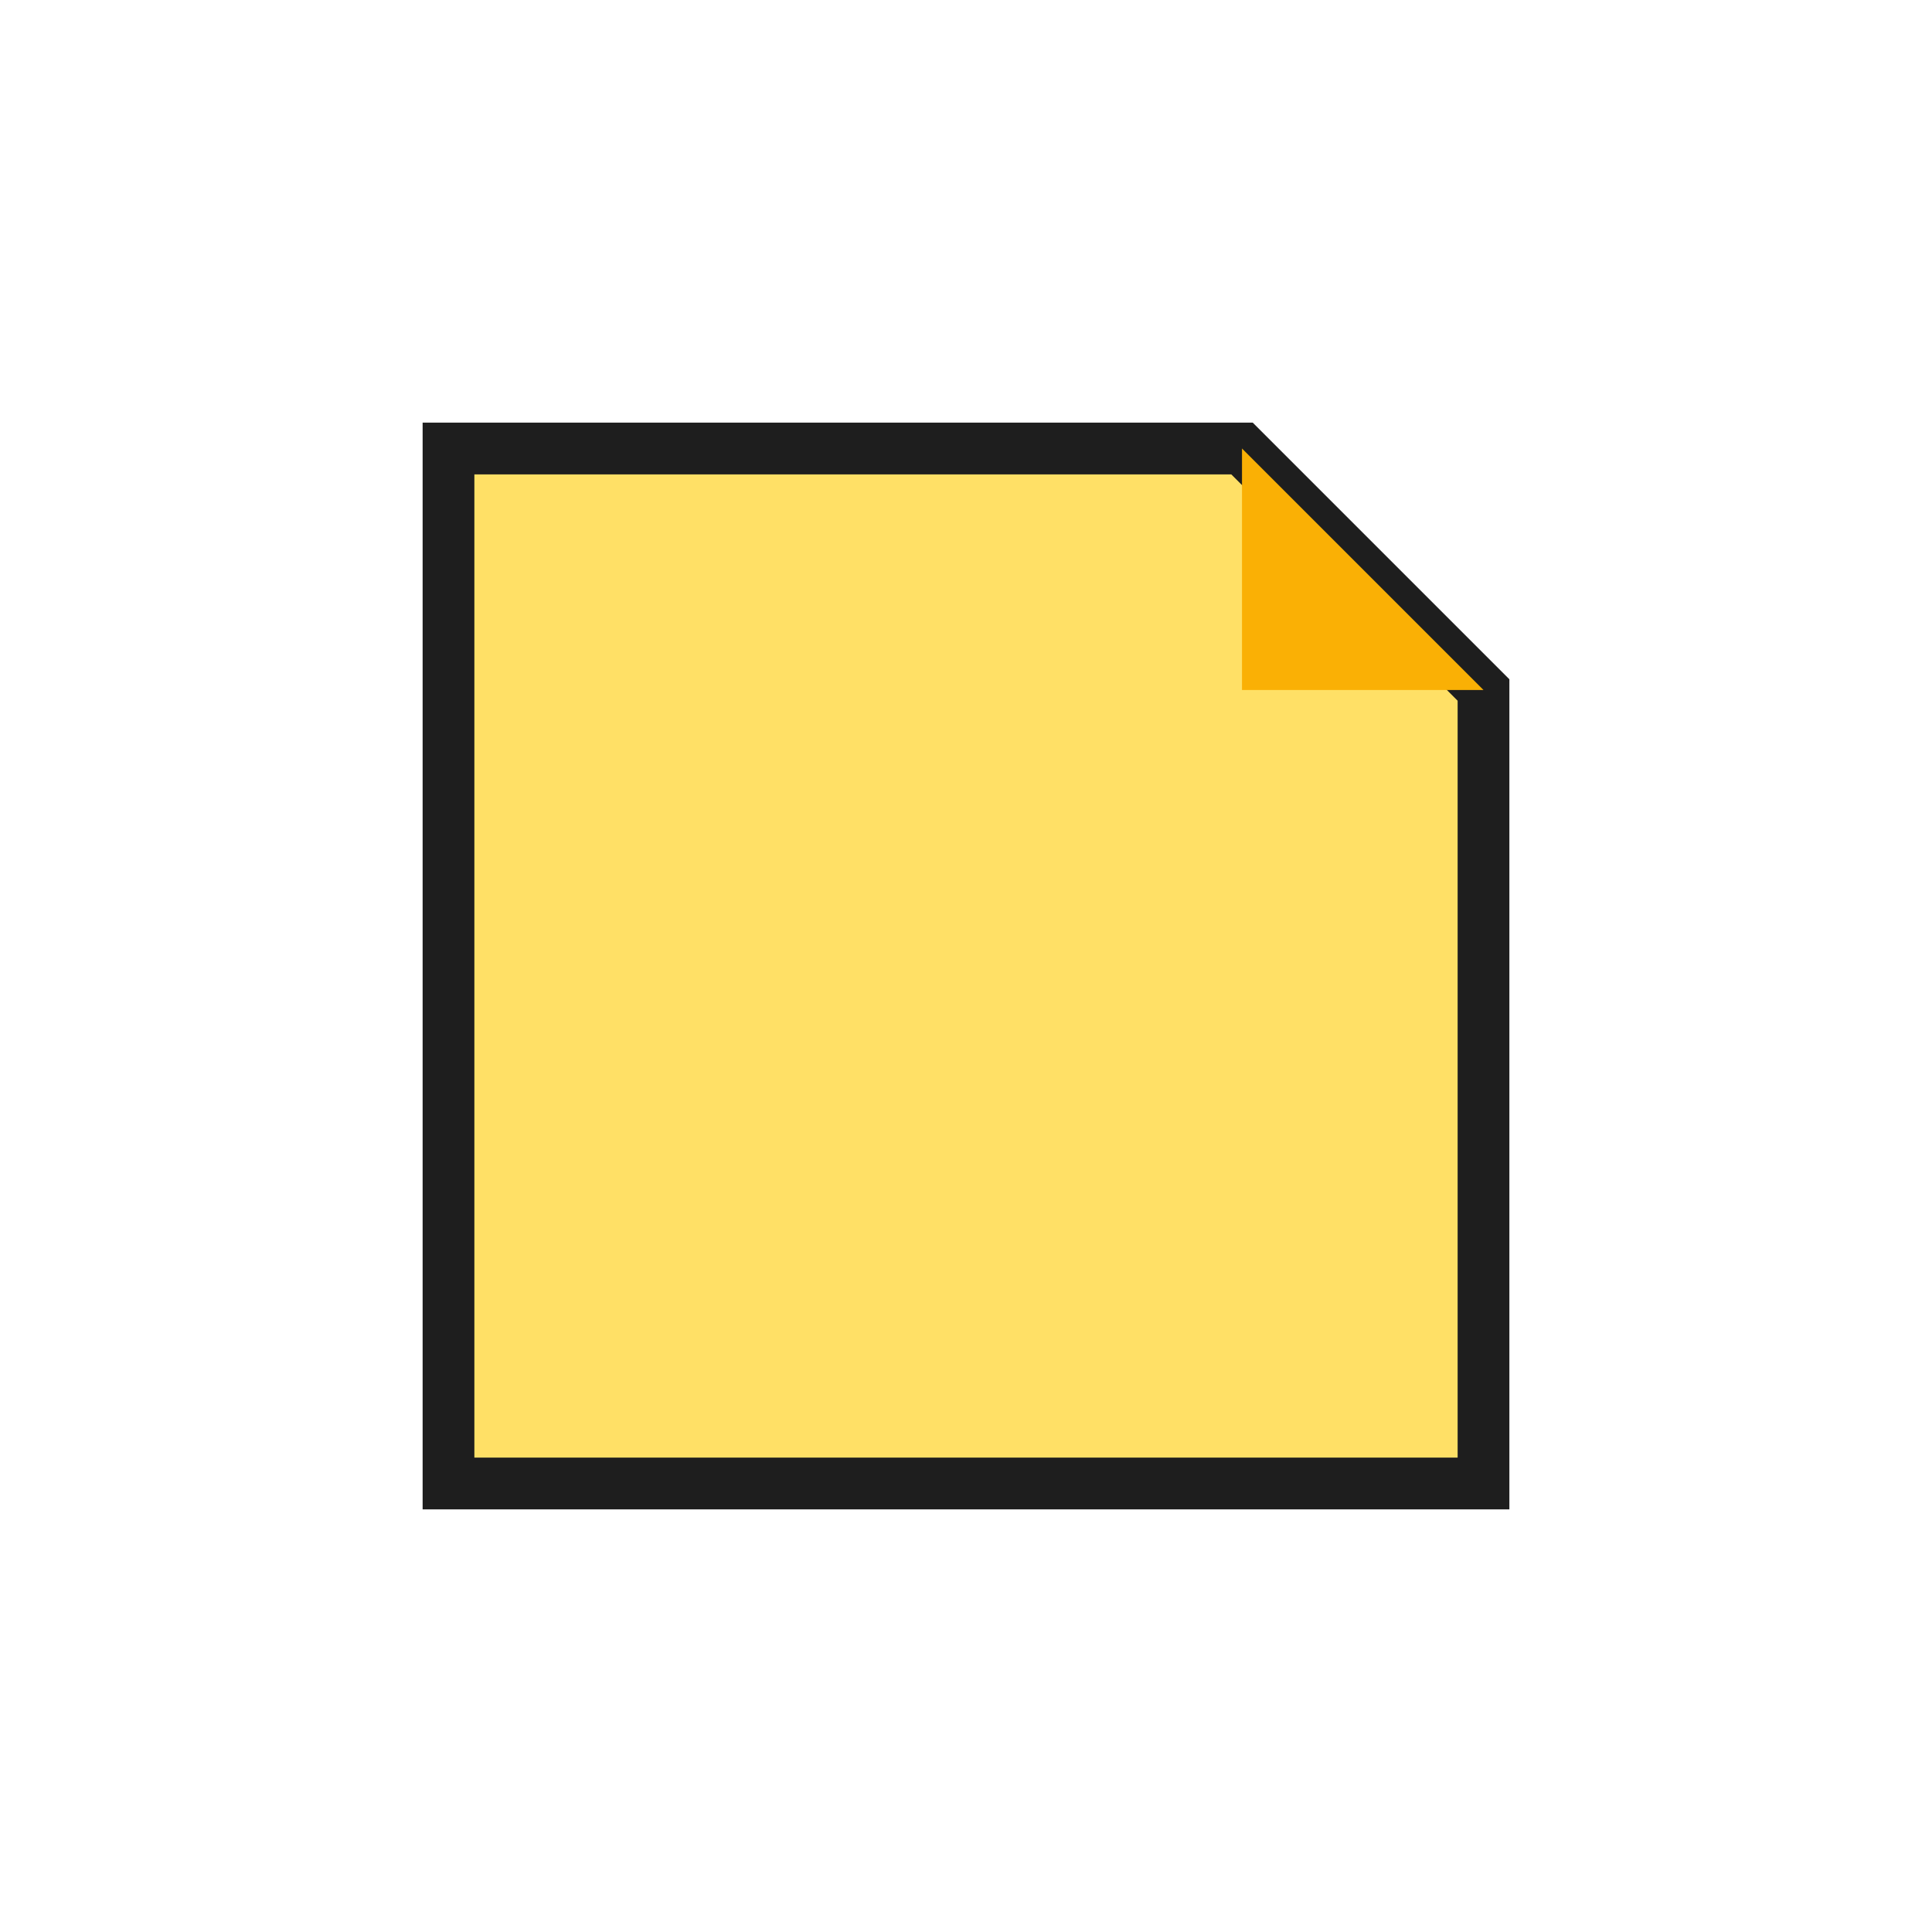
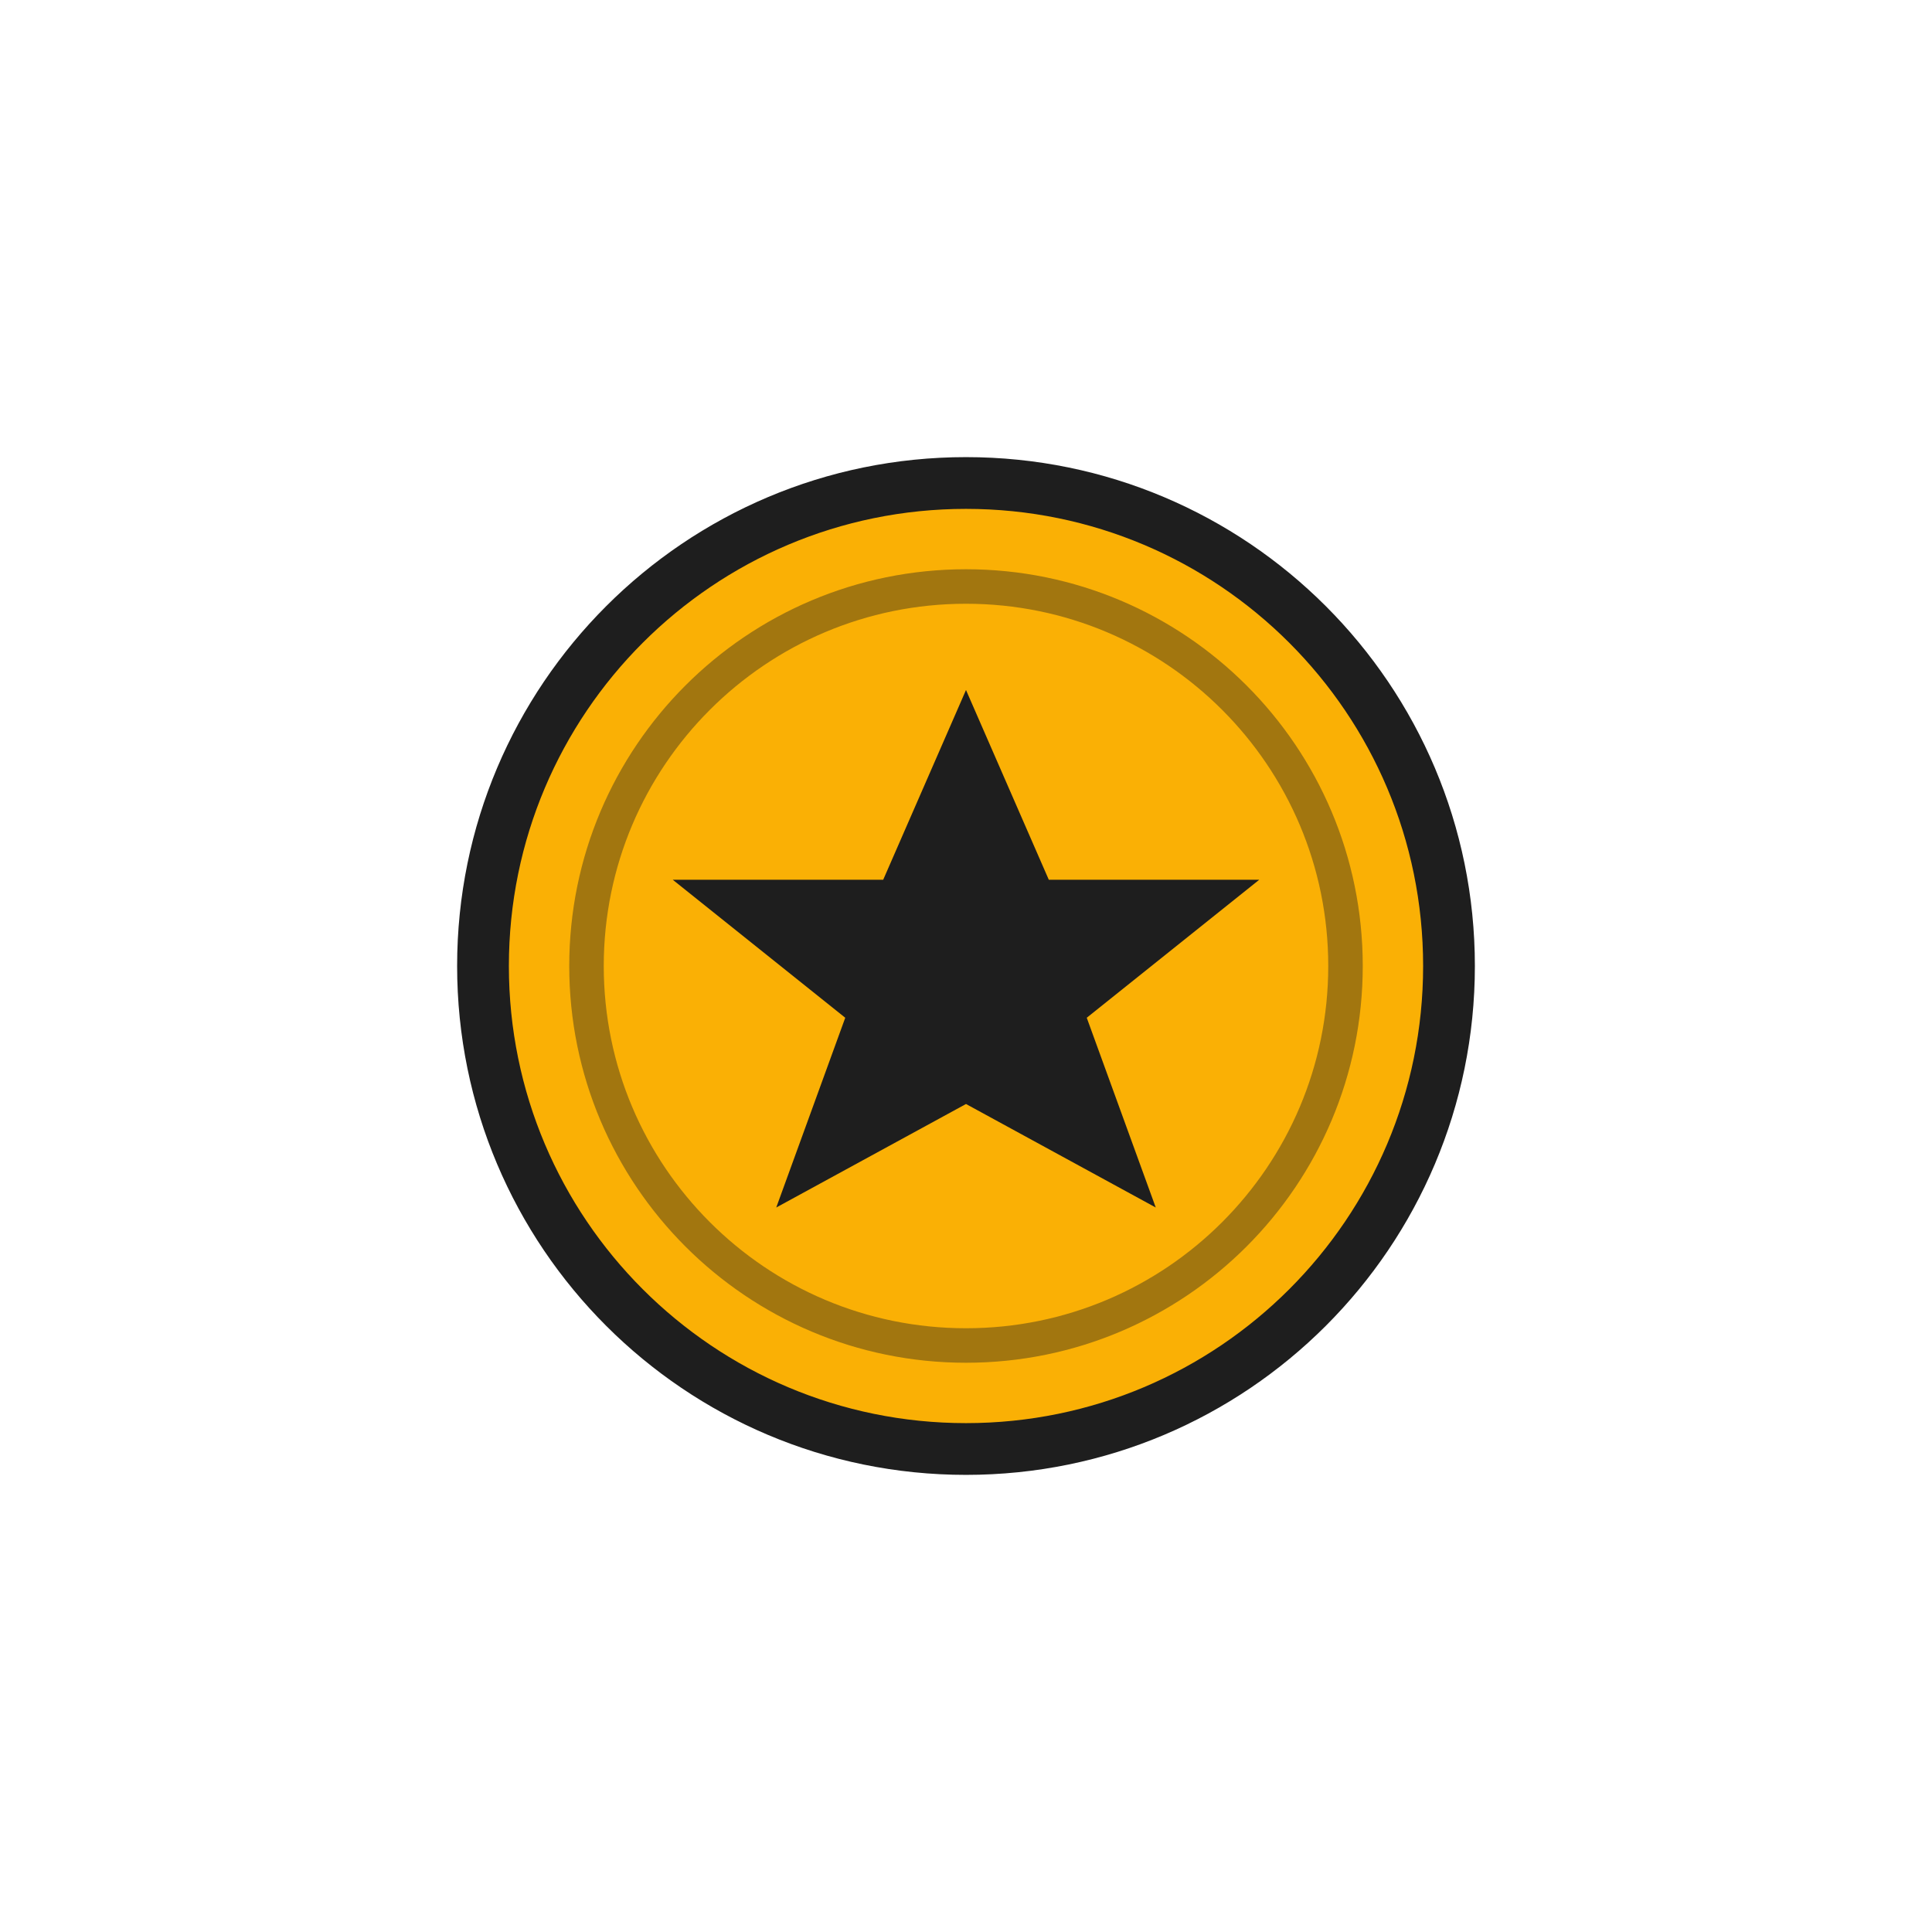
<svg xmlns="http://www.w3.org/2000/svg" viewBox="0 0 56 56" width="56" height="56">
  <g transform="translate(28, 28)">
-     <path d="M -15 -15 L 8 -15 L 15 -8 L 15 15 L -15 15 Z" fill="#FFE066" stroke="#1e1e1e" stroke-width="1.5" />
-     <path d="M 8 -15 L 15 -8 L 8 -8 Z" fill="#FAB005" />
+     <circle cx="0" cy="0" r="14" fill="#FAB005" stroke="#1e1e1e" stroke-width="1.5" />
+     <circle cx="0" cy="0" r="11" fill="none" stroke="#1e1e1e" stroke-width="1" opacity="0.4" />
+     <polygon points="0,-8 2.4,-2.5 8.5,-2.5 3.5,1.5 5.5,7 0,4 -5.5,7 -3.5,1.5 -8.5,-2.5 -2.4,-2.5" fill="#1e1e1e" />
  </g>
</svg>
